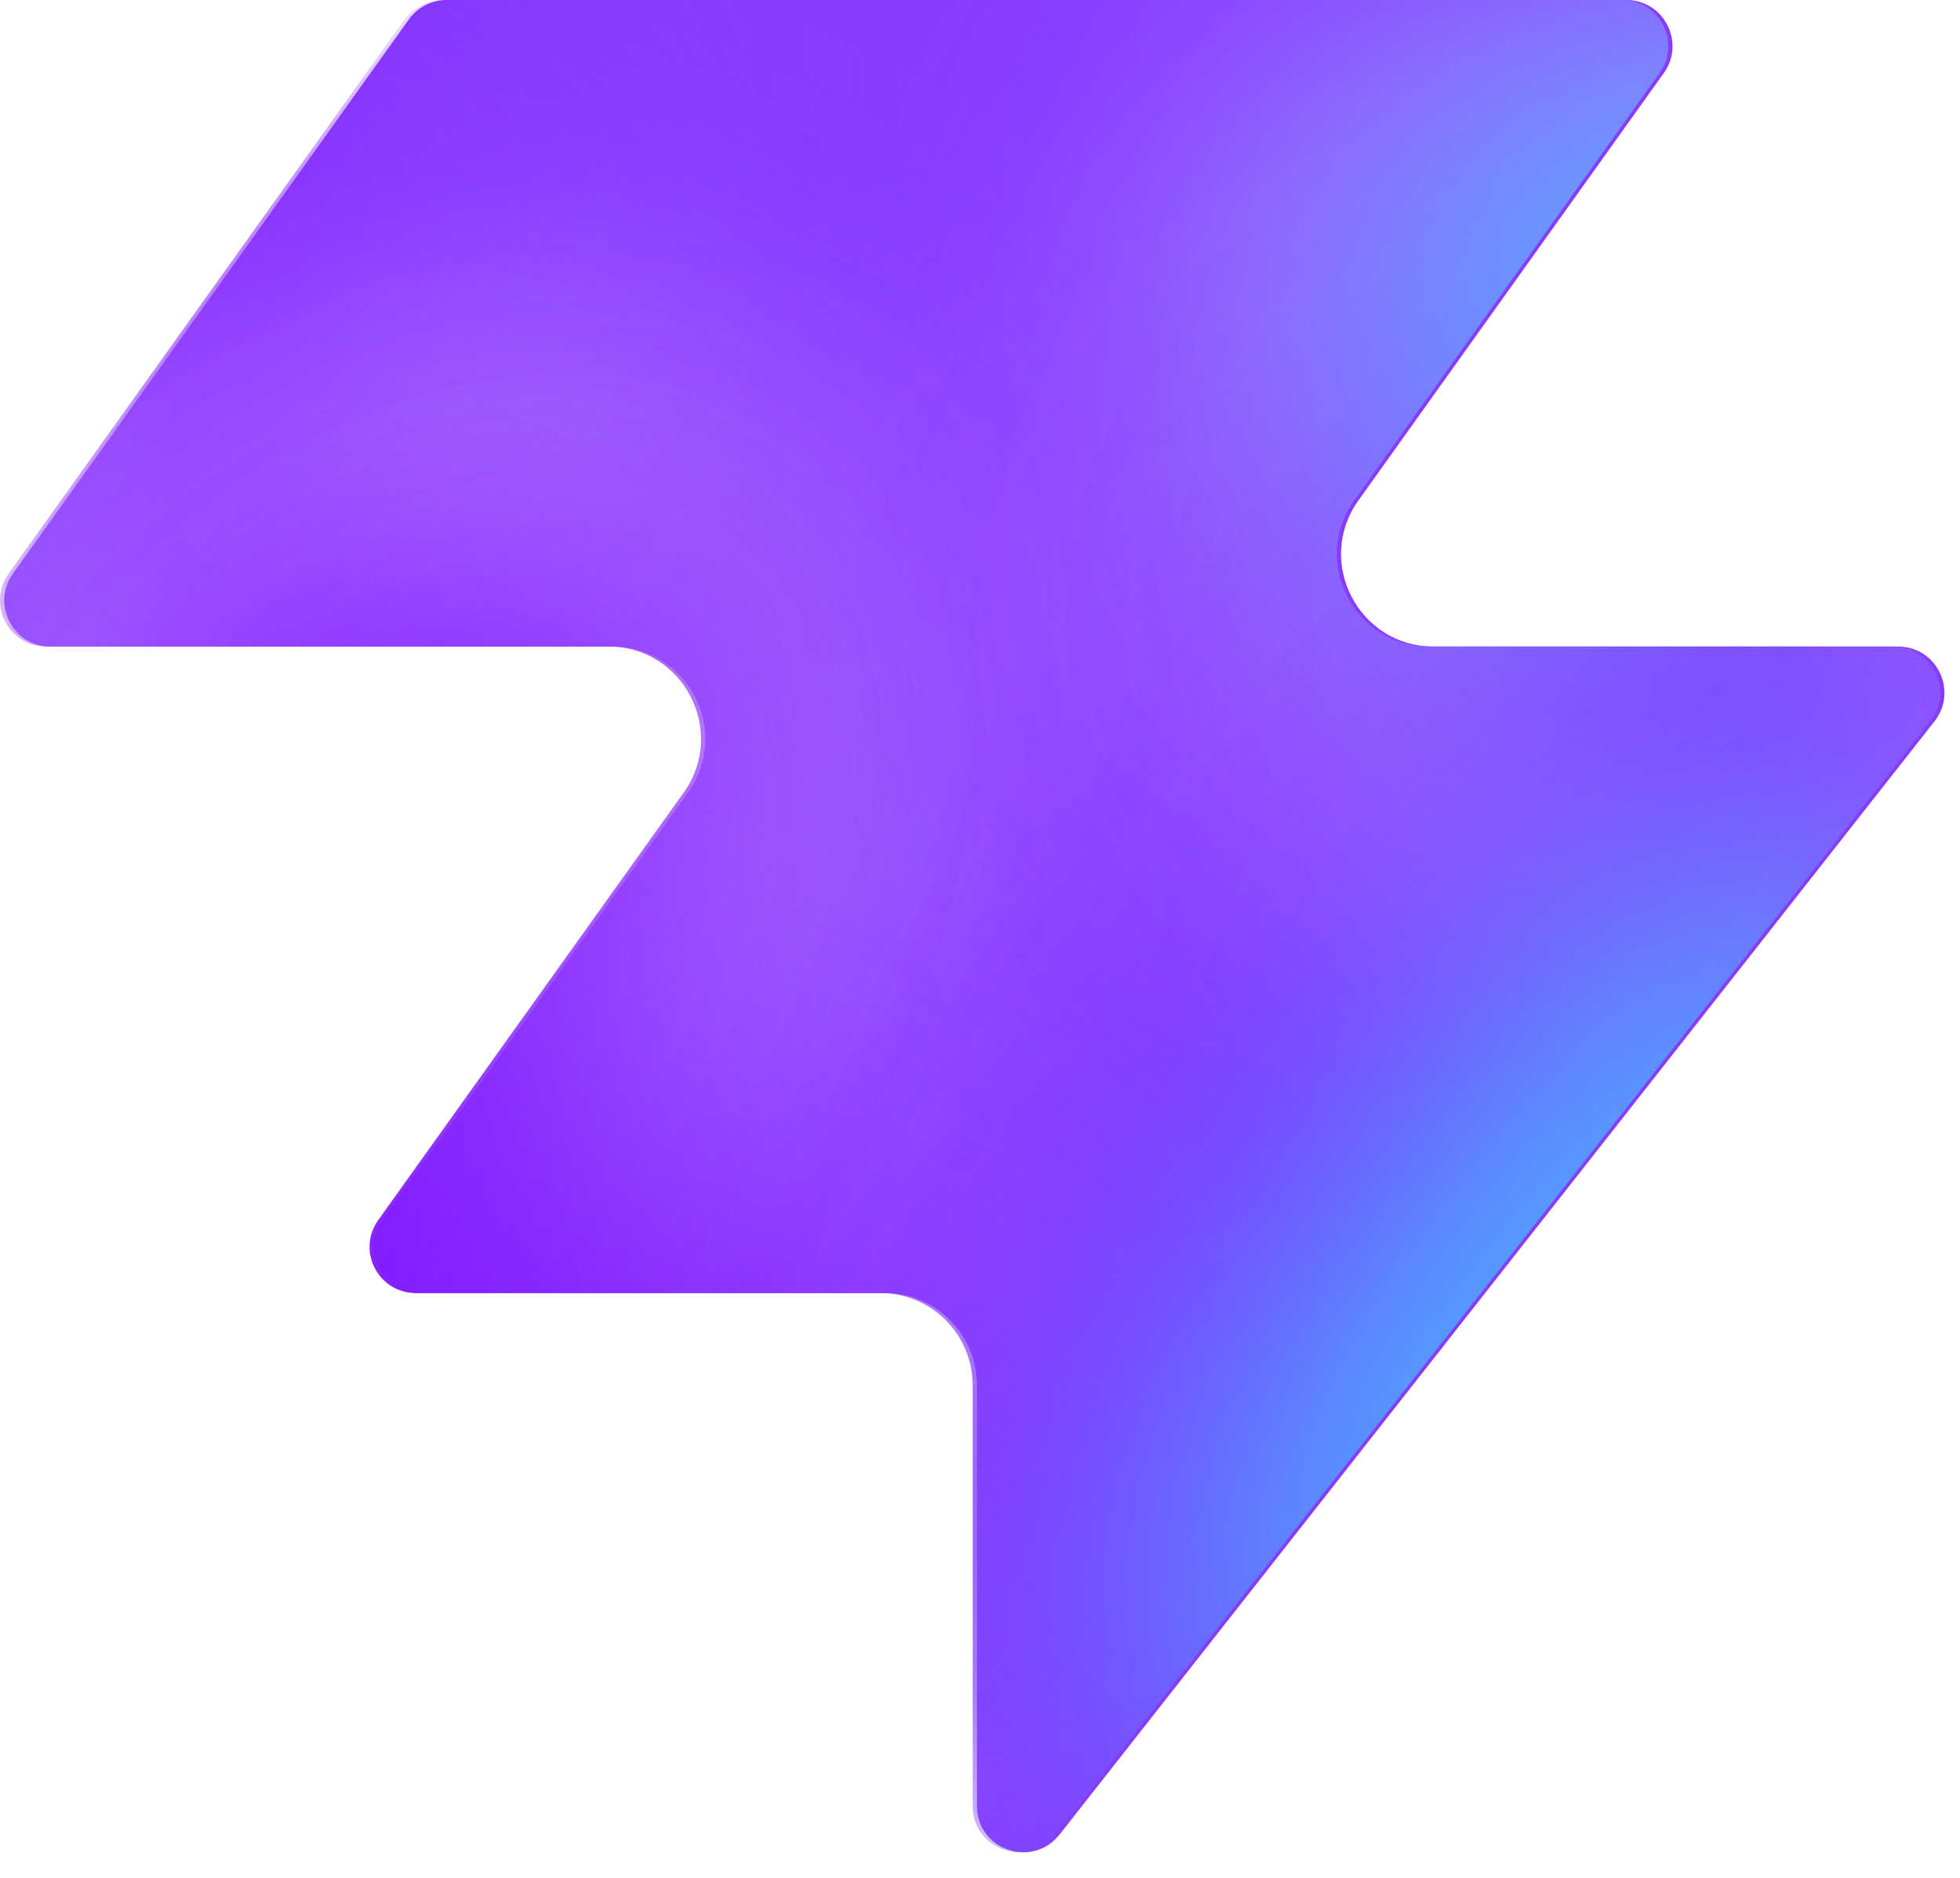
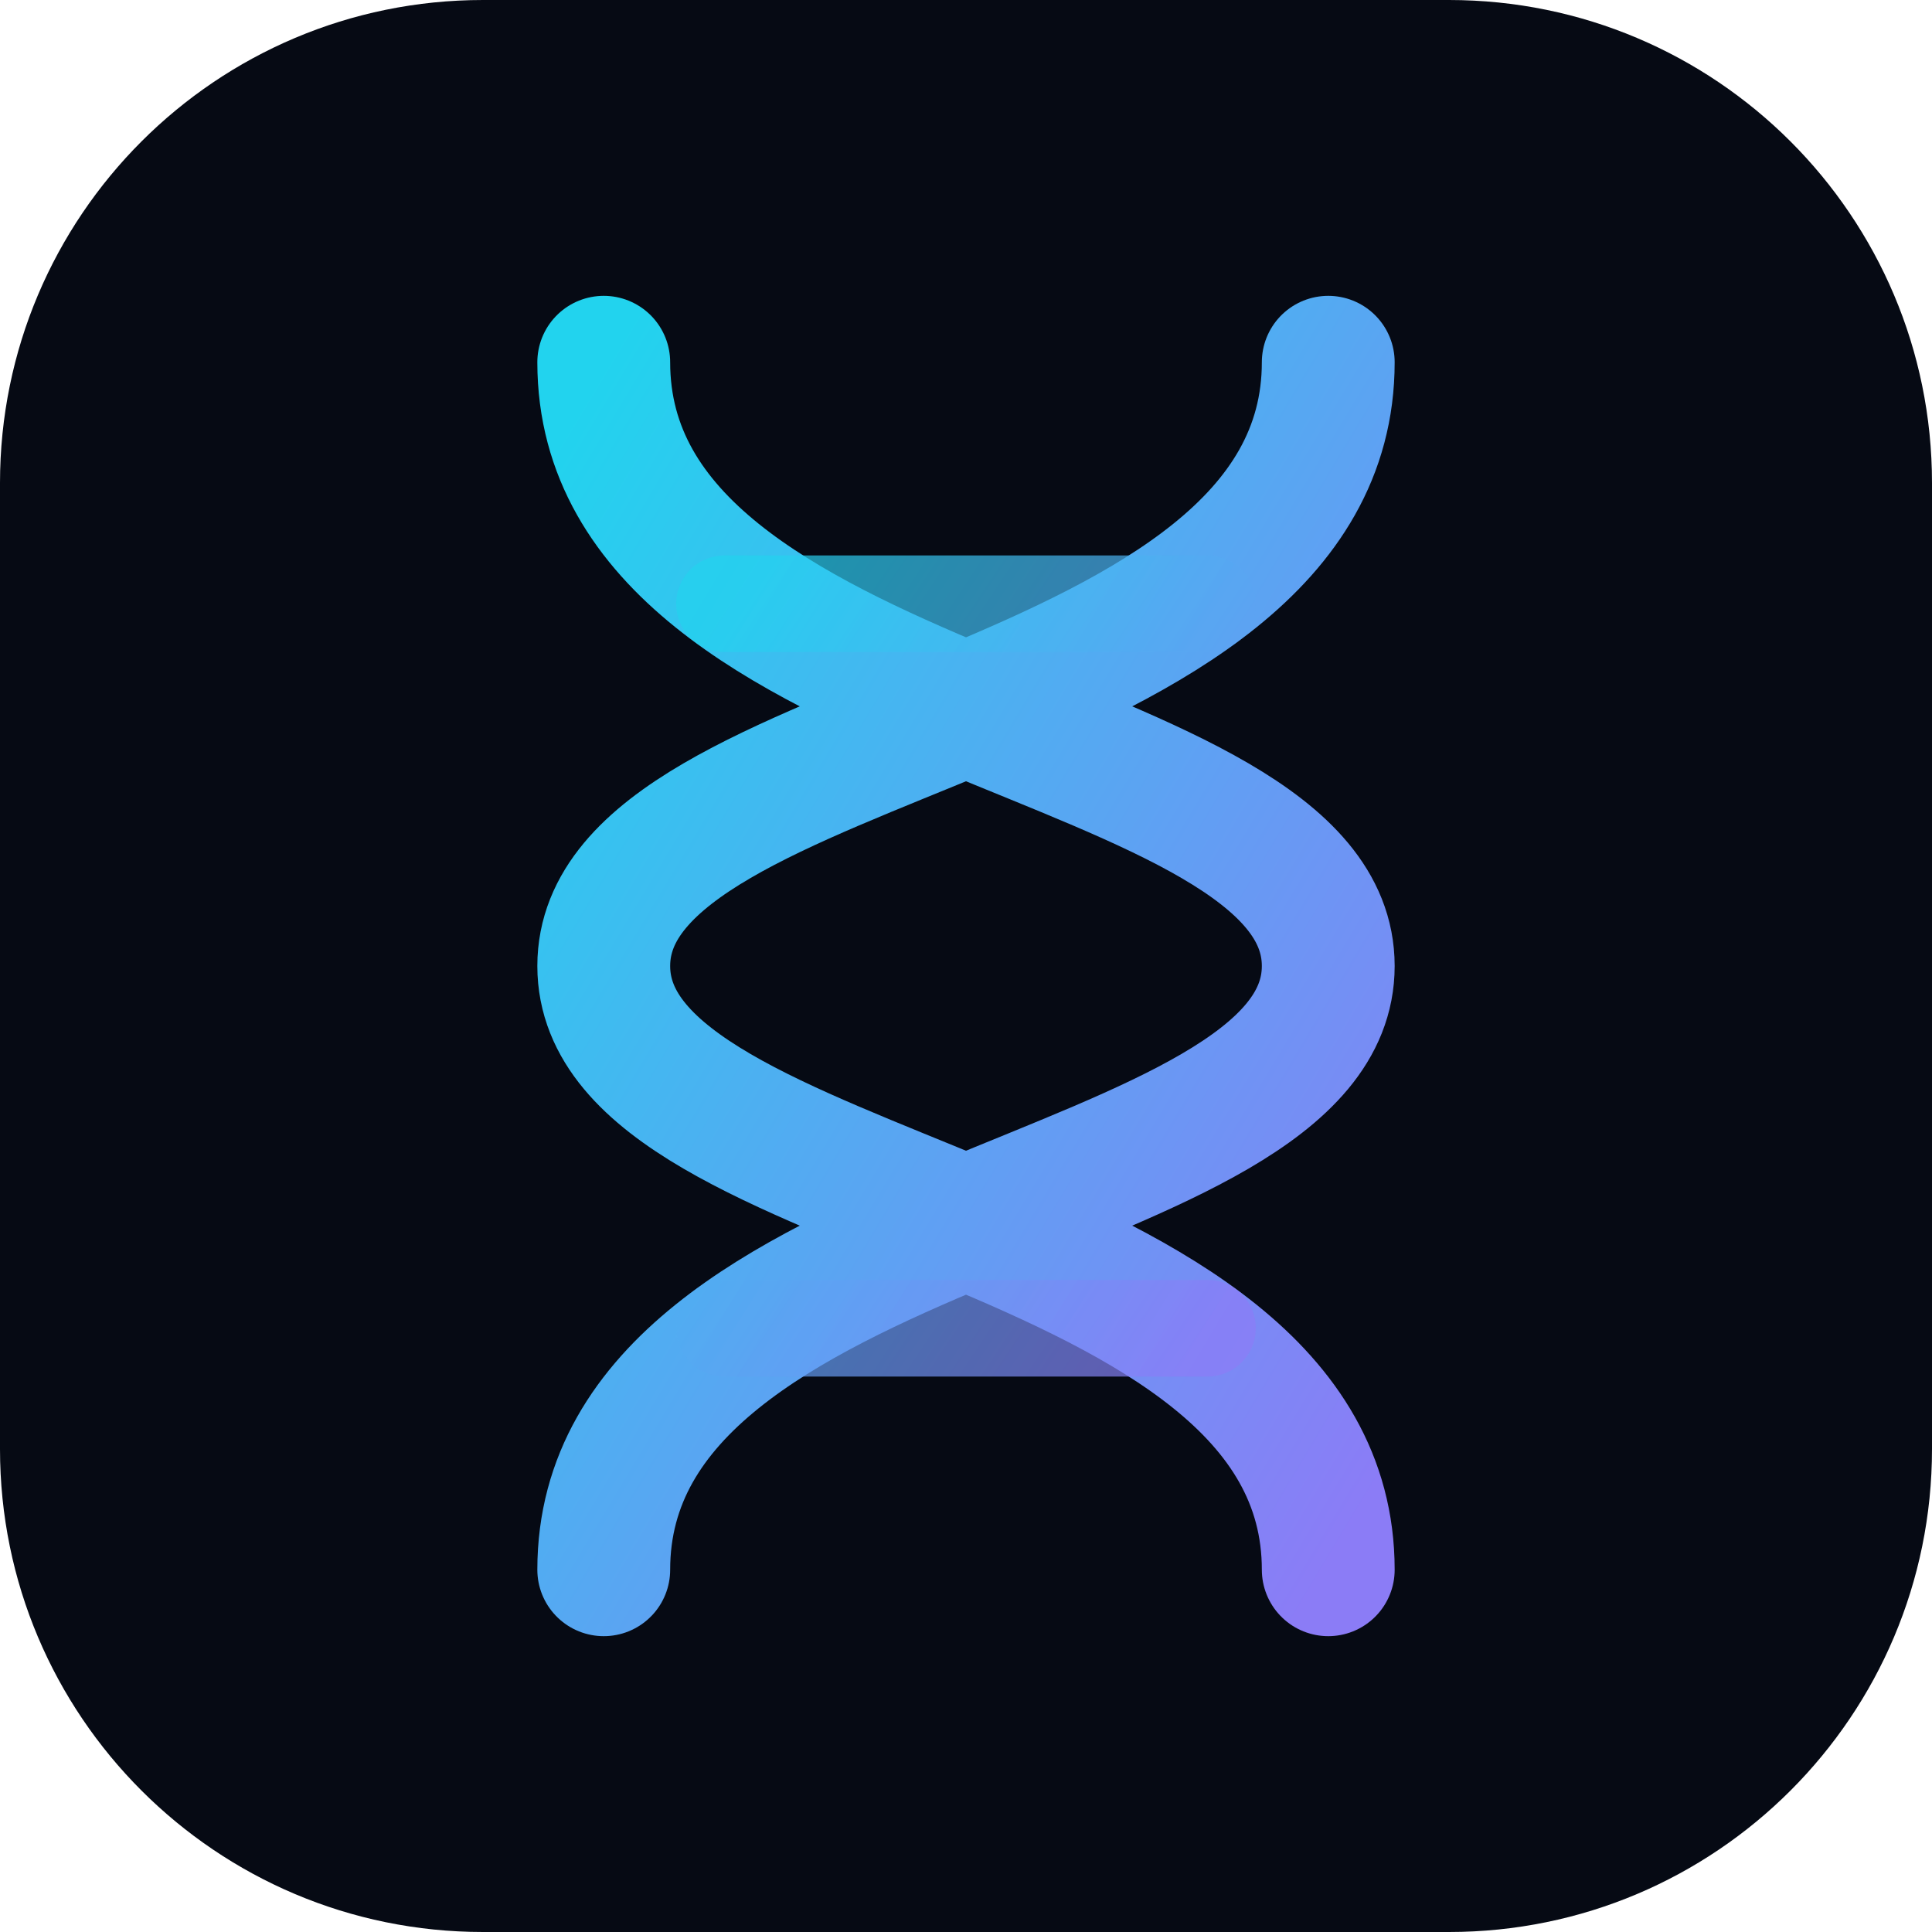
- <svg xmlns="http://www.w3.org/2000/svg" width="48" height="46" fill="none" viewBox="0 0 48 46">
-   <path fill="#863bff" d="M25.946 44.938c-.664.845-2.021.375-2.021-.698V33.937a2.26 2.26 0 0 0-2.262-2.262H10.287c-.92 0-1.456-1.04-.92-1.788l7.48-10.471c1.07-1.497 0-3.578-1.842-3.578H1.237c-.92 0-1.456-1.04-.92-1.788L10.013.474c.214-.297.556-.474.92-.474h28.894c.92 0 1.456 1.04.92 1.788l-7.48 10.471c-1.07 1.498 0 3.579 1.842 3.579h11.377c.943 0 1.473 1.088.89 1.83L25.947 44.94z" style="fill:#863bff;fill:color(display-p3 .525 .23 1);fill-opacity:1" />
-   <mask id="a" width="48" height="46" x="0" y="0" maskUnits="userSpaceOnUse" style="mask-type:alpha">
-     <path fill="#000" d="M25.842 44.938c-.664.844-2.021.375-2.021-.698V33.937a2.26 2.26 0 0 0-2.262-2.262H10.183c-.92 0-1.456-1.04-.92-1.788l7.48-10.471c1.07-1.498 0-3.579-1.842-3.579H1.133c-.92 0-1.456-1.04-.92-1.787L9.91.473c.214-.297.556-.474.92-.474h28.894c.92 0 1.456 1.04.92 1.788l-7.48 10.471c-1.07 1.498 0 3.578 1.842 3.578h11.377c.943 0 1.473 1.088.89 1.832L25.843 44.94z" style="fill:#000;fill-opacity:1" />
-   </mask>
-   <g mask="url(#a)">
-     <g filter="url(#b)">
-       <ellipse cx="5.508" cy="14.704" fill="#ede6ff" rx="5.508" ry="14.704" style="fill:#ede6ff;fill:color(display-p3 .927 .903 1);fill-opacity:1" transform="matrix(.00324 1 1 -.00324 -4.47 31.516)" />
-     </g>
-     <g filter="url(#c)">
-       <ellipse cx="10.399" cy="29.851" fill="#ede6ff" rx="10.399" ry="29.851" style="fill:#ede6ff;fill:color(display-p3 .927 .903 1);fill-opacity:1" transform="matrix(.00324 1 1 -.00324 -39.328 7.883)" />
-     </g>
-     <g filter="url(#d)">
-       <ellipse cx="5.508" cy="30.487" fill="#7e14ff" rx="5.508" ry="30.487" style="fill:#7e14ff;fill:color(display-p3 .492 .077 1);fill-opacity:1" transform="rotate(89.814 -25.913 -14.639)scale(1 -1)" />
-     </g>
-     <g filter="url(#e)">
-       <ellipse cx="5.508" cy="30.599" fill="#7e14ff" rx="5.508" ry="30.599" style="fill:#7e14ff;fill:color(display-p3 .492 .077 1);fill-opacity:1" transform="rotate(89.814 -32.644 -3.334)scale(1 -1)" />
-     </g>
-     <g filter="url(#f)">
-       <ellipse cx="5.508" cy="30.599" fill="#7e14ff" rx="5.508" ry="30.599" style="fill:#7e14ff;fill:color(display-p3 .492 .077 1);fill-opacity:1" transform="matrix(.00324 1 1 -.00324 -34.34 30.47)" />
-     </g>
-     <g filter="url(#g)">
-       <ellipse cx="14.072" cy="22.078" fill="#ede6ff" rx="14.072" ry="22.078" style="fill:#ede6ff;fill:color(display-p3 .927 .903 1);fill-opacity:1" transform="rotate(93.35 24.506 48.493)scale(-1 1)" />
-     </g>
-     <g filter="url(#h)">
-       <ellipse cx="3.47" cy="21.501" fill="#7e14ff" rx="3.47" ry="21.501" style="fill:#7e14ff;fill:color(display-p3 .492 .077 1);fill-opacity:1" transform="rotate(89.009 28.708 47.59)scale(-1 1)" />
-     </g>
-     <g filter="url(#i)">
-       <ellipse cx="3.47" cy="21.501" fill="#7e14ff" rx="3.47" ry="21.501" style="fill:#7e14ff;fill:color(display-p3 .492 .077 1);fill-opacity:1" transform="rotate(89.009 28.708 47.59)scale(-1 1)" />
-     </g>
-     <g filter="url(#j)">
-       <ellipse cx=".387" cy="8.972" fill="#7e14ff" rx="4.407" ry="29.108" style="fill:#7e14ff;fill:color(display-p3 .492 .077 1);fill-opacity:1" transform="rotate(39.51 .387 8.972)" />
-     </g>
-     <g filter="url(#k)">
-       <ellipse cx="47.523" cy="-6.092" fill="#7e14ff" rx="4.407" ry="29.108" style="fill:#7e14ff;fill:color(display-p3 .492 .077 1);fill-opacity:1" transform="rotate(37.892 47.523 -6.092)" />
-     </g>
-     <g filter="url(#l)">
-       <ellipse cx="41.412" cy="6.333" fill="#47bfff" rx="5.971" ry="9.665" style="fill:#47bfff;fill:color(display-p3 .28 .748 1);fill-opacity:1" transform="rotate(37.892 41.412 6.333)" />
-     </g>
-     <g filter="url(#m)">
-       <ellipse cx="-1.879" cy="38.332" fill="#7e14ff" rx="4.407" ry="29.108" style="fill:#7e14ff;fill:color(display-p3 .492 .077 1);fill-opacity:1" transform="rotate(37.892 -1.88 38.332)" />
-     </g>
-     <g filter="url(#n)">
-       <ellipse cx="-1.879" cy="38.332" fill="#7e14ff" rx="4.407" ry="29.108" style="fill:#7e14ff;fill:color(display-p3 .492 .077 1);fill-opacity:1" transform="rotate(37.892 -1.88 38.332)" />
-     </g>
-     <g filter="url(#o)">
-       <ellipse cx="35.651" cy="29.907" fill="#7e14ff" rx="4.407" ry="29.108" style="fill:#7e14ff;fill:color(display-p3 .492 .077 1);fill-opacity:1" transform="rotate(37.892 35.651 29.907)" />
-     </g>
-     <g filter="url(#p)">
-       <ellipse cx="38.418" cy="32.4" fill="#47bfff" rx="5.971" ry="15.297" style="fill:#47bfff;fill:color(display-p3 .28 .748 1);fill-opacity:1" transform="rotate(37.892 38.418 32.4)" />
-     </g>
-   </g>
+ <svg xmlns="http://www.w3.org/2000/svg" viewBox="0 0 32 32">
  <defs>
-     <filter id="b" width="60.045" height="41.654" x="-19.77" y="16.149" color-interpolation-filters="sRGB" filterUnits="userSpaceOnUse">
-       <feFlood flood-opacity="0" result="BackgroundImageFix" />
-       <feBlend in="SourceGraphic" in2="BackgroundImageFix" result="shape" />
-       <feGaussianBlur result="effect1_foregroundBlur_2002_17158" stdDeviation="7.659" />
-     </filter>
-     <filter id="c" width="90.34" height="51.437" x="-54.613" y="-7.533" color-interpolation-filters="sRGB" filterUnits="userSpaceOnUse">
-       <feFlood flood-opacity="0" result="BackgroundImageFix" />
-       <feBlend in="SourceGraphic" in2="BackgroundImageFix" result="shape" />
-       <feGaussianBlur result="effect1_foregroundBlur_2002_17158" stdDeviation="7.659" />
-     </filter>
-     <filter id="d" width="79.355" height="29.4" x="-49.64" y="2.03" color-interpolation-filters="sRGB" filterUnits="userSpaceOnUse">
-       <feFlood flood-opacity="0" result="BackgroundImageFix" />
-       <feBlend in="SourceGraphic" in2="BackgroundImageFix" result="shape" />
-       <feGaussianBlur result="effect1_foregroundBlur_2002_17158" stdDeviation="4.596" />
-     </filter>
-     <filter id="e" width="79.579" height="29.4" x="-45.045" y="20.029" color-interpolation-filters="sRGB" filterUnits="userSpaceOnUse">
-       <feFlood flood-opacity="0" result="BackgroundImageFix" />
-       <feBlend in="SourceGraphic" in2="BackgroundImageFix" result="shape" />
-       <feGaussianBlur result="effect1_foregroundBlur_2002_17158" stdDeviation="4.596" />
-     </filter>
-     <filter id="f" width="79.579" height="29.4" x="-43.513" y="21.178" color-interpolation-filters="sRGB" filterUnits="userSpaceOnUse">
-       <feFlood flood-opacity="0" result="BackgroundImageFix" />
-       <feBlend in="SourceGraphic" in2="BackgroundImageFix" result="shape" />
-       <feGaussianBlur result="effect1_foregroundBlur_2002_17158" stdDeviation="4.596" />
-     </filter>
-     <filter id="g" width="74.749" height="58.852" x="15.756" y="-17.901" color-interpolation-filters="sRGB" filterUnits="userSpaceOnUse">
-       <feFlood flood-opacity="0" result="BackgroundImageFix" />
-       <feBlend in="SourceGraphic" in2="BackgroundImageFix" result="shape" />
-       <feGaussianBlur result="effect1_foregroundBlur_2002_17158" stdDeviation="7.659" />
-     </filter>
-     <filter id="h" width="61.377" height="25.362" x="23.548" y="2.284" color-interpolation-filters="sRGB" filterUnits="userSpaceOnUse">
-       <feFlood flood-opacity="0" result="BackgroundImageFix" />
-       <feBlend in="SourceGraphic" in2="BackgroundImageFix" result="shape" />
-       <feGaussianBlur result="effect1_foregroundBlur_2002_17158" stdDeviation="4.596" />
-     </filter>
-     <filter id="i" width="61.377" height="25.362" x="23.548" y="2.284" color-interpolation-filters="sRGB" filterUnits="userSpaceOnUse">
-       <feFlood flood-opacity="0" result="BackgroundImageFix" />
-       <feBlend in="SourceGraphic" in2="BackgroundImageFix" result="shape" />
-       <feGaussianBlur result="effect1_foregroundBlur_2002_17158" stdDeviation="4.596" />
-     </filter>
-     <filter id="j" width="56.045" height="63.649" x="-27.636" y="-22.853" color-interpolation-filters="sRGB" filterUnits="userSpaceOnUse">
-       <feFlood flood-opacity="0" result="BackgroundImageFix" />
-       <feBlend in="SourceGraphic" in2="BackgroundImageFix" result="shape" />
-       <feGaussianBlur result="effect1_foregroundBlur_2002_17158" stdDeviation="4.596" />
-     </filter>
-     <filter id="k" width="54.814" height="64.646" x="20.116" y="-38.415" color-interpolation-filters="sRGB" filterUnits="userSpaceOnUse">
-       <feFlood flood-opacity="0" result="BackgroundImageFix" />
-       <feBlend in="SourceGraphic" in2="BackgroundImageFix" result="shape" />
-       <feGaussianBlur result="effect1_foregroundBlur_2002_17158" stdDeviation="4.596" />
-     </filter>
-     <filter id="l" width="33.541" height="35.313" x="24.641" y="-11.323" color-interpolation-filters="sRGB" filterUnits="userSpaceOnUse">
-       <feFlood flood-opacity="0" result="BackgroundImageFix" />
-       <feBlend in="SourceGraphic" in2="BackgroundImageFix" result="shape" />
-       <feGaussianBlur result="effect1_foregroundBlur_2002_17158" stdDeviation="4.596" />
-     </filter>
-     <filter id="m" width="54.814" height="64.646" x="-29.286" y="6.009" color-interpolation-filters="sRGB" filterUnits="userSpaceOnUse">
-       <feFlood flood-opacity="0" result="BackgroundImageFix" />
-       <feBlend in="SourceGraphic" in2="BackgroundImageFix" result="shape" />
-       <feGaussianBlur result="effect1_foregroundBlur_2002_17158" stdDeviation="4.596" />
-     </filter>
-     <filter id="n" width="54.814" height="64.646" x="-29.286" y="6.009" color-interpolation-filters="sRGB" filterUnits="userSpaceOnUse">
-       <feFlood flood-opacity="0" result="BackgroundImageFix" />
-       <feBlend in="SourceGraphic" in2="BackgroundImageFix" result="shape" />
-       <feGaussianBlur result="effect1_foregroundBlur_2002_17158" stdDeviation="4.596" />
-     </filter>
-     <filter id="o" width="54.814" height="64.646" x="8.244" y="-2.416" color-interpolation-filters="sRGB" filterUnits="userSpaceOnUse">
-       <feFlood flood-opacity="0" result="BackgroundImageFix" />
-       <feBlend in="SourceGraphic" in2="BackgroundImageFix" result="shape" />
-       <feGaussianBlur result="effect1_foregroundBlur_2002_17158" stdDeviation="4.596" />
-     </filter>
-     <filter id="p" width="39.409" height="43.623" x="18.713" y="10.588" color-interpolation-filters="sRGB" filterUnits="userSpaceOnUse">
-       <feFlood flood-opacity="0" result="BackgroundImageFix" />
-       <feBlend in="SourceGraphic" in2="BackgroundImageFix" result="shape" />
-       <feGaussianBlur result="effect1_foregroundBlur_2002_17158" stdDeviation="4.596" />
-     </filter>
+     <linearGradient id="g" x1="0" y1="0" x2="1" y2="1">
+       <stop offset="0" stop-color="#22d3ee" />
+       <stop offset="1" stop-color="#8b7cf6" />
+     </linearGradient>
  </defs>
+   <rect width="32" height="32" rx="8" fill="#060a14" />
+   <path d="M10 6c0 6 12 6 12 10s-12 4-12 10M22 6c0 6-12 6-12 10s12 4 12 10" fill="none" stroke="url(#g)" stroke-width="2.2" stroke-linecap="round" />
+   <path d="M12 10h8M12 22h8" stroke="url(#g)" stroke-width="1.6" stroke-linecap="round" opacity=".7" />
</svg>
